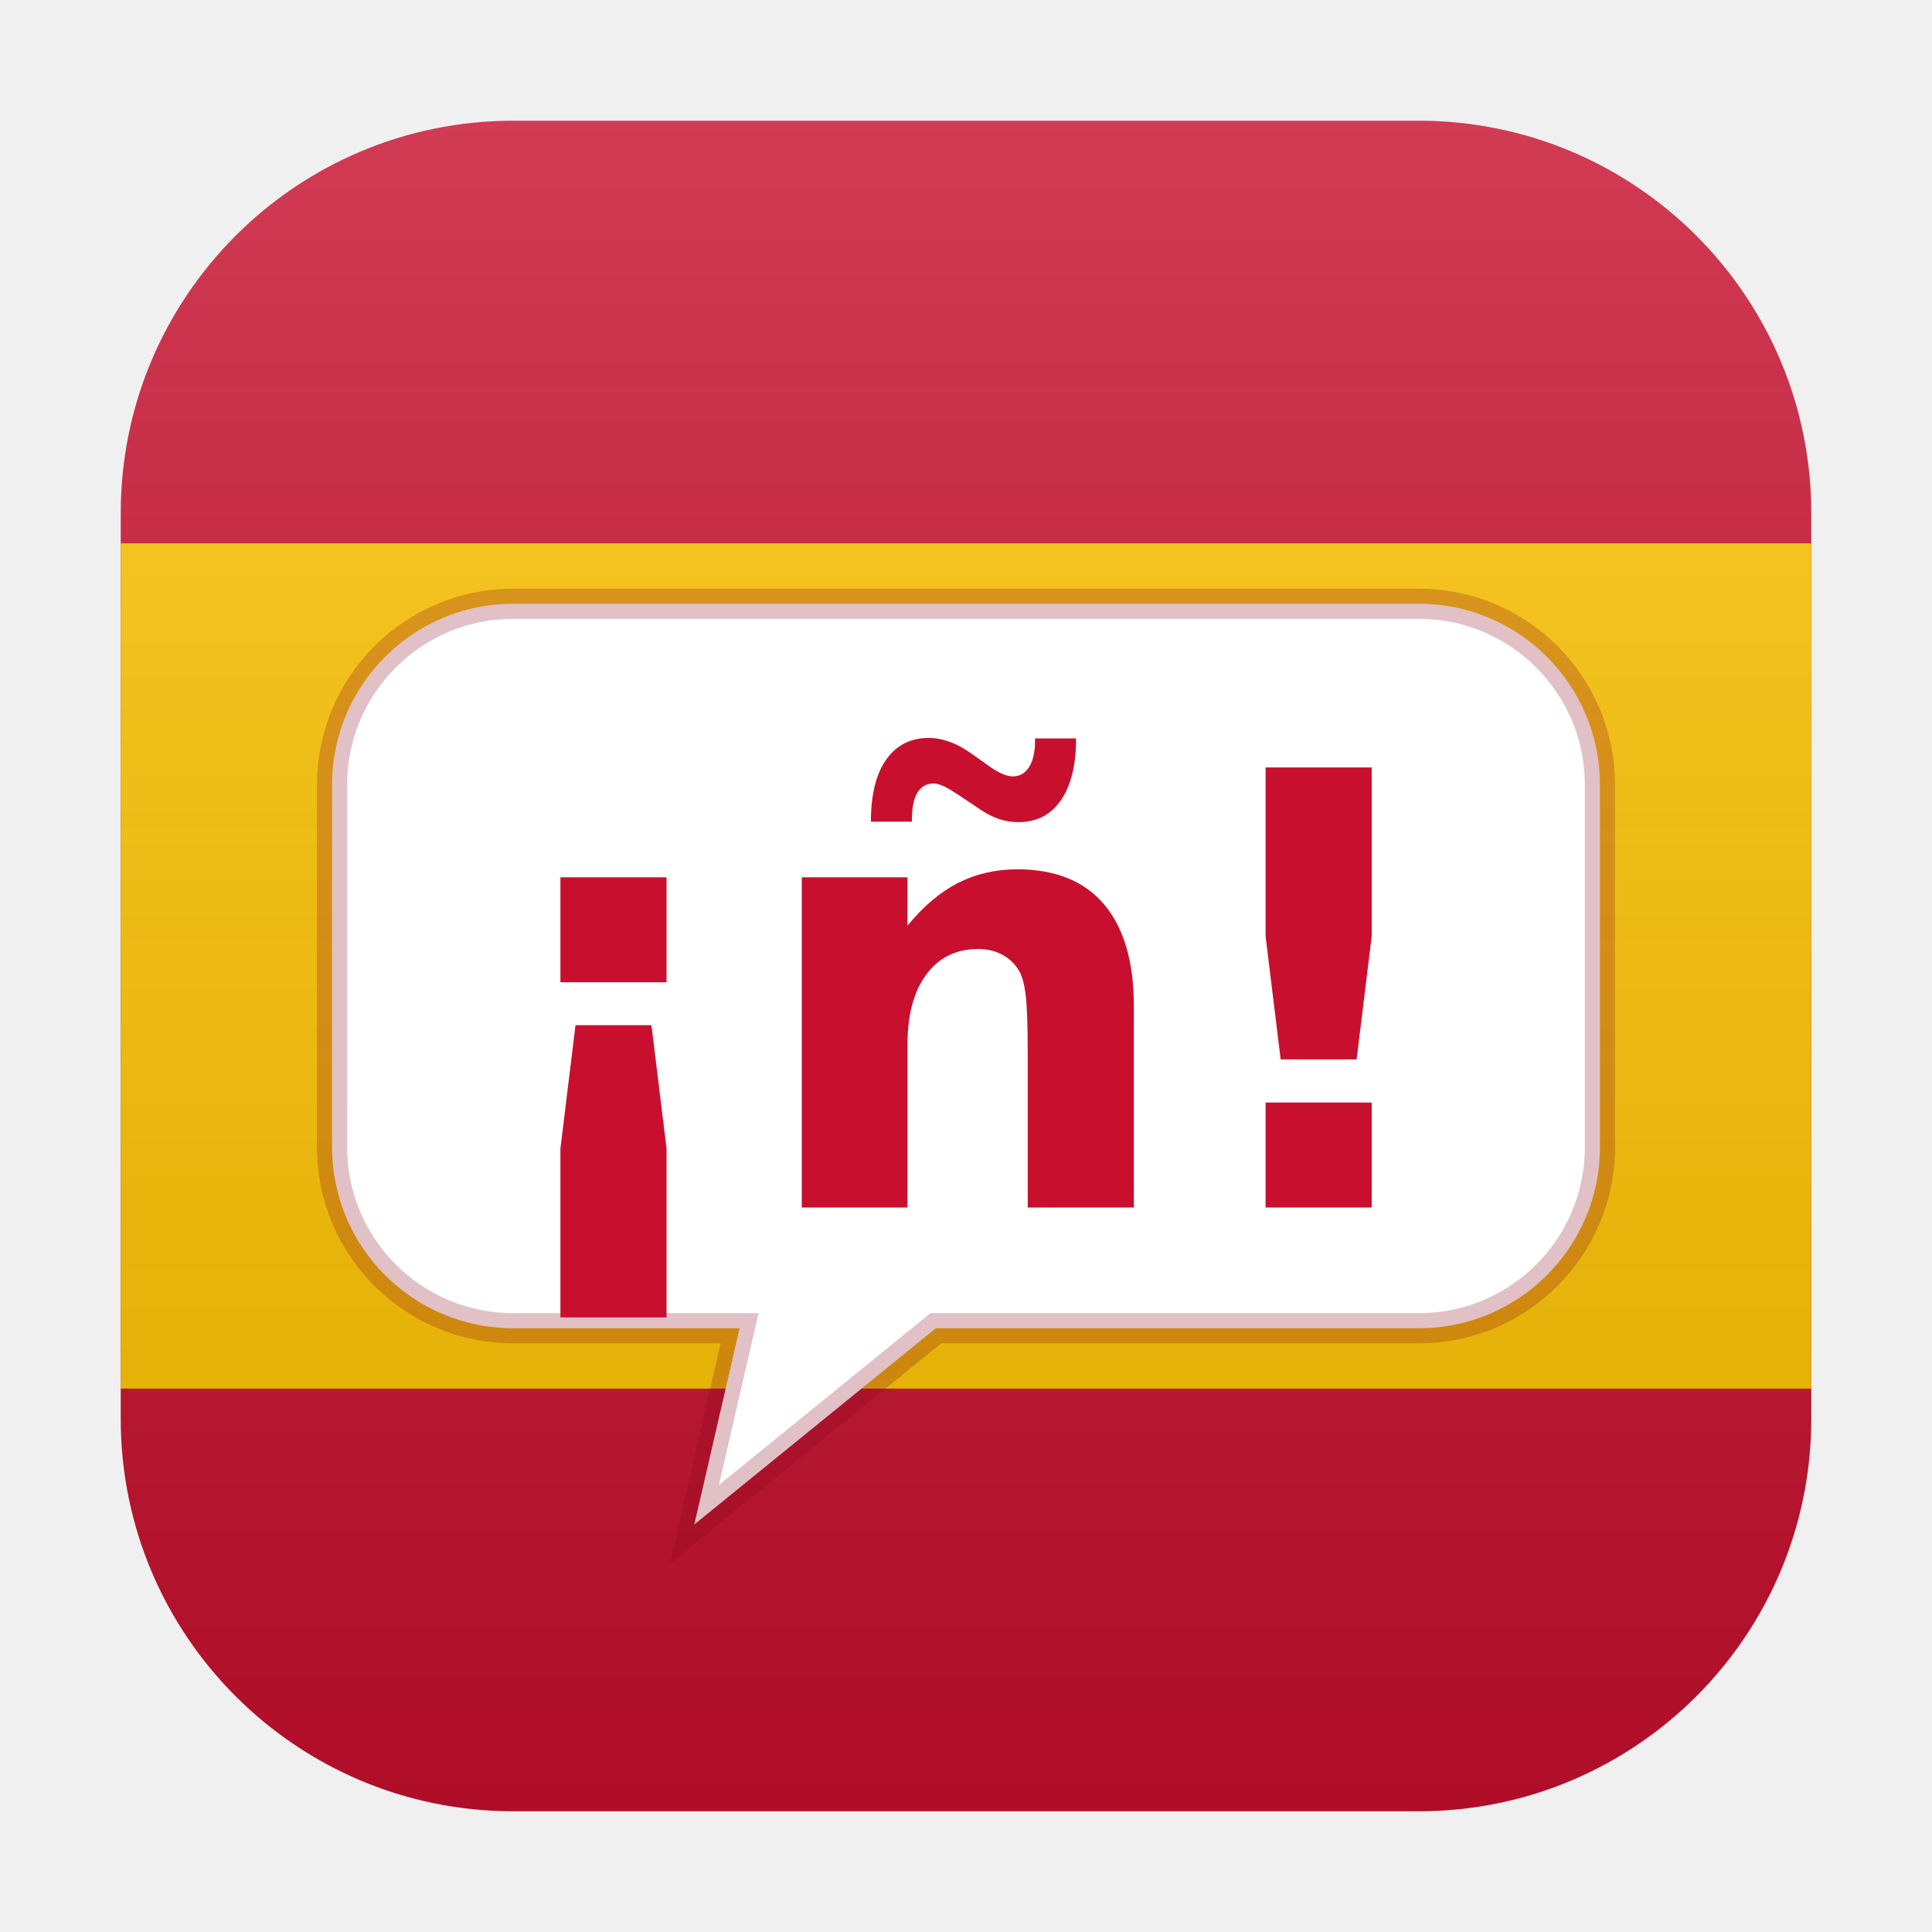
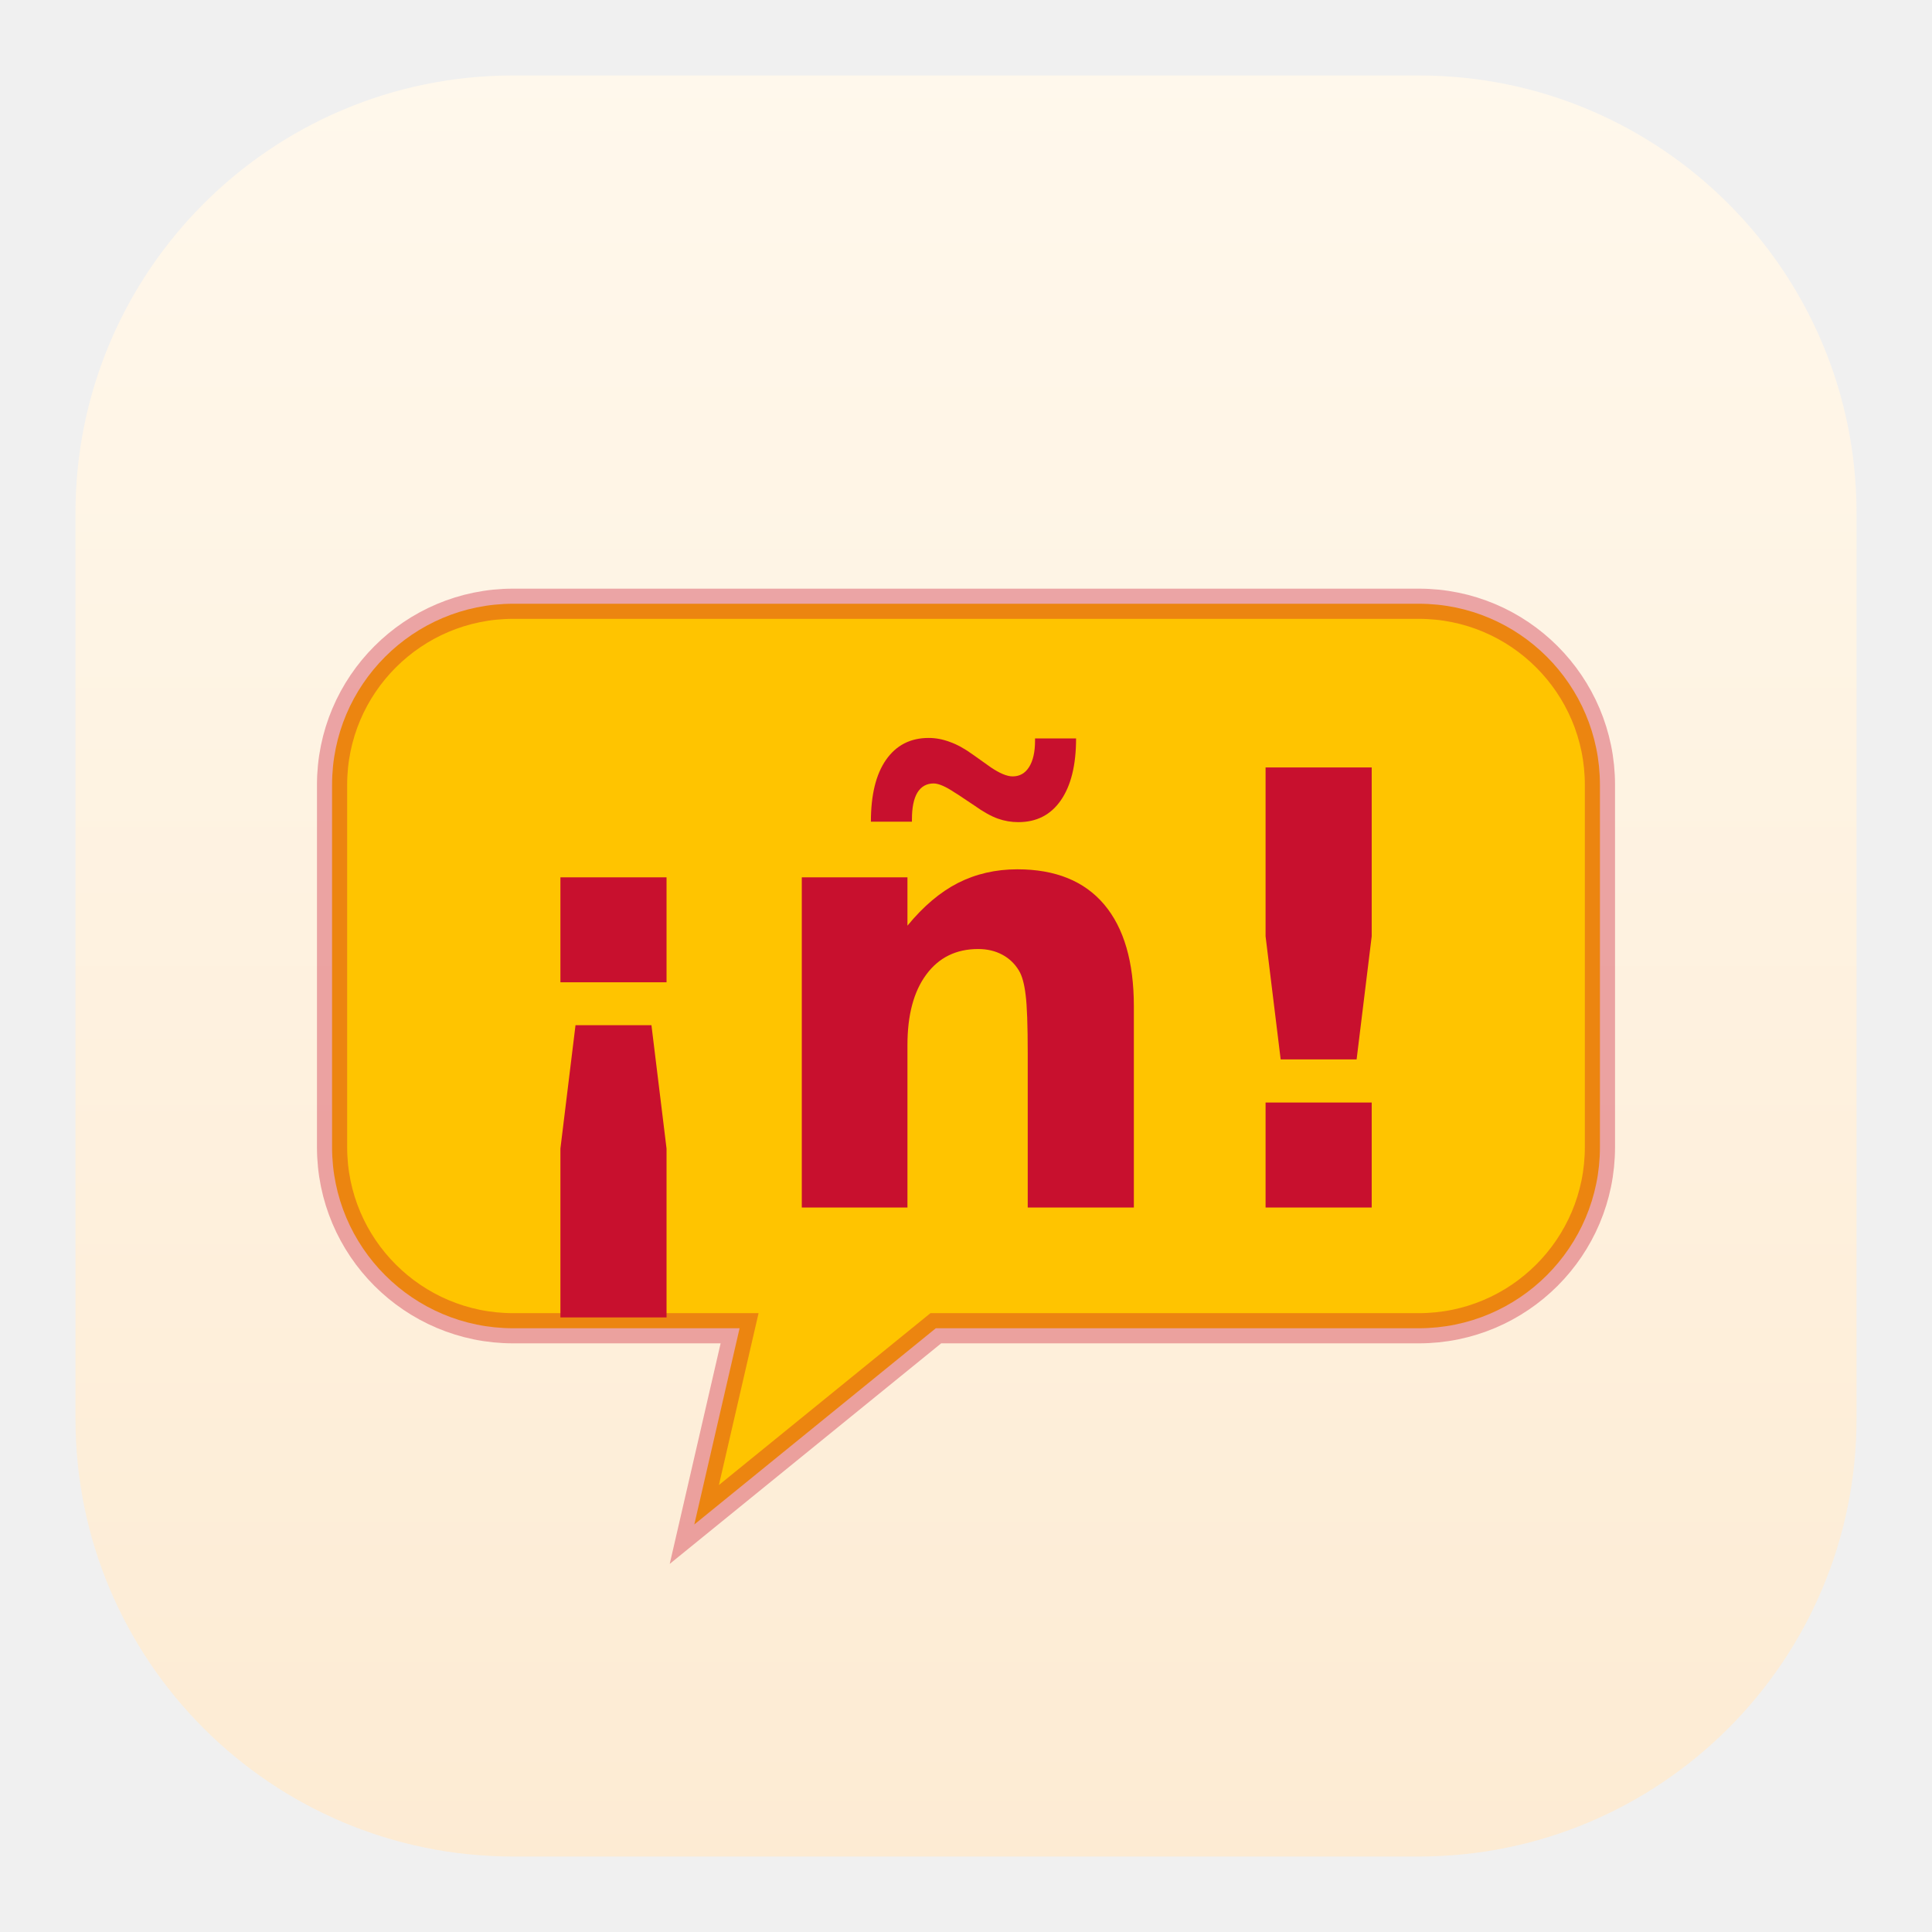
- <svg xmlns="http://www.w3.org/2000/svg" width="128" height="128" viewBox="0 0 128 128">
+ <svg xmlns="http://www.w3.org/2000/svg" viewBox="0 0 256 256" width="256" height="256">
  <defs>
-     <clipPath id="r">
-       <rect x="8" y="8" width="112" height="112" rx="26" />
-     </clipPath>
-     <linearGradient id="sh" x1="0" y1="0" x2="0" y2="1">
-       <stop offset="0" stop-color="#fff" stop-opacity=".18" />
-       <stop offset="1" stop-color="#000" stop-opacity=".12" />
+     <linearGradient id="t" x1="0" y1="0" x2="0" y2="1">
+       <stop offset="0" stop-color="#FFF8EC" />
+       <stop offset="1" stop-color="#FDEBD3" />
    </linearGradient>
  </defs>
-   <g clip-path="url(#r)">
-     <rect x="8" y="8" width="112" height="112" fill="#C8102E" />
-     <rect x="8" y="36" width="112" height="56" fill="#FFC400" />
-     <rect x="8" y="8" width="112" height="112" fill="url(#sh)" />
+   <rect x="10" y="10" width="236" height="236" rx="58" fill="url(#t)" />
+   <g transform="scale(2)">
+     <path d="M34 40h60a12 12 0 0 1 12 12v24a12 12 0 0 1-12 12H62l-16 13 3-13h-15a12 12 0 0 1-12-12V52a12 12 0 0 1 12-12z" fill="#FFC400" stroke="#C8102E" stroke-opacity=".35" stroke-width="2" />
+     <text x="64" y="80" text-anchor="middle" font-family="Ubuntu, Cantarell, DejaVu Sans, sans-serif" font-weight="700" font-size="40" fill="#C8102E">¡ñ!</text>
  </g>
-   <path d="M34 40h60a12 12 0 0 1 12 12v24a12 12 0 0 1-12 12H62l-16 13 3-13h-15a12 12 0 0 1-12-12V52a12 12 0 0 1 12-12z" fill="#ffffff" stroke="#8a0b1f" stroke-opacity=".25" stroke-width="2" />
-   <text x="64" y="80" text-anchor="middle" font-family="Ubuntu, Cantarell, DejaVu Sans, sans-serif" font-weight="700" font-size="40" fill="#C8102E">¡ñ!</text>
</svg>
